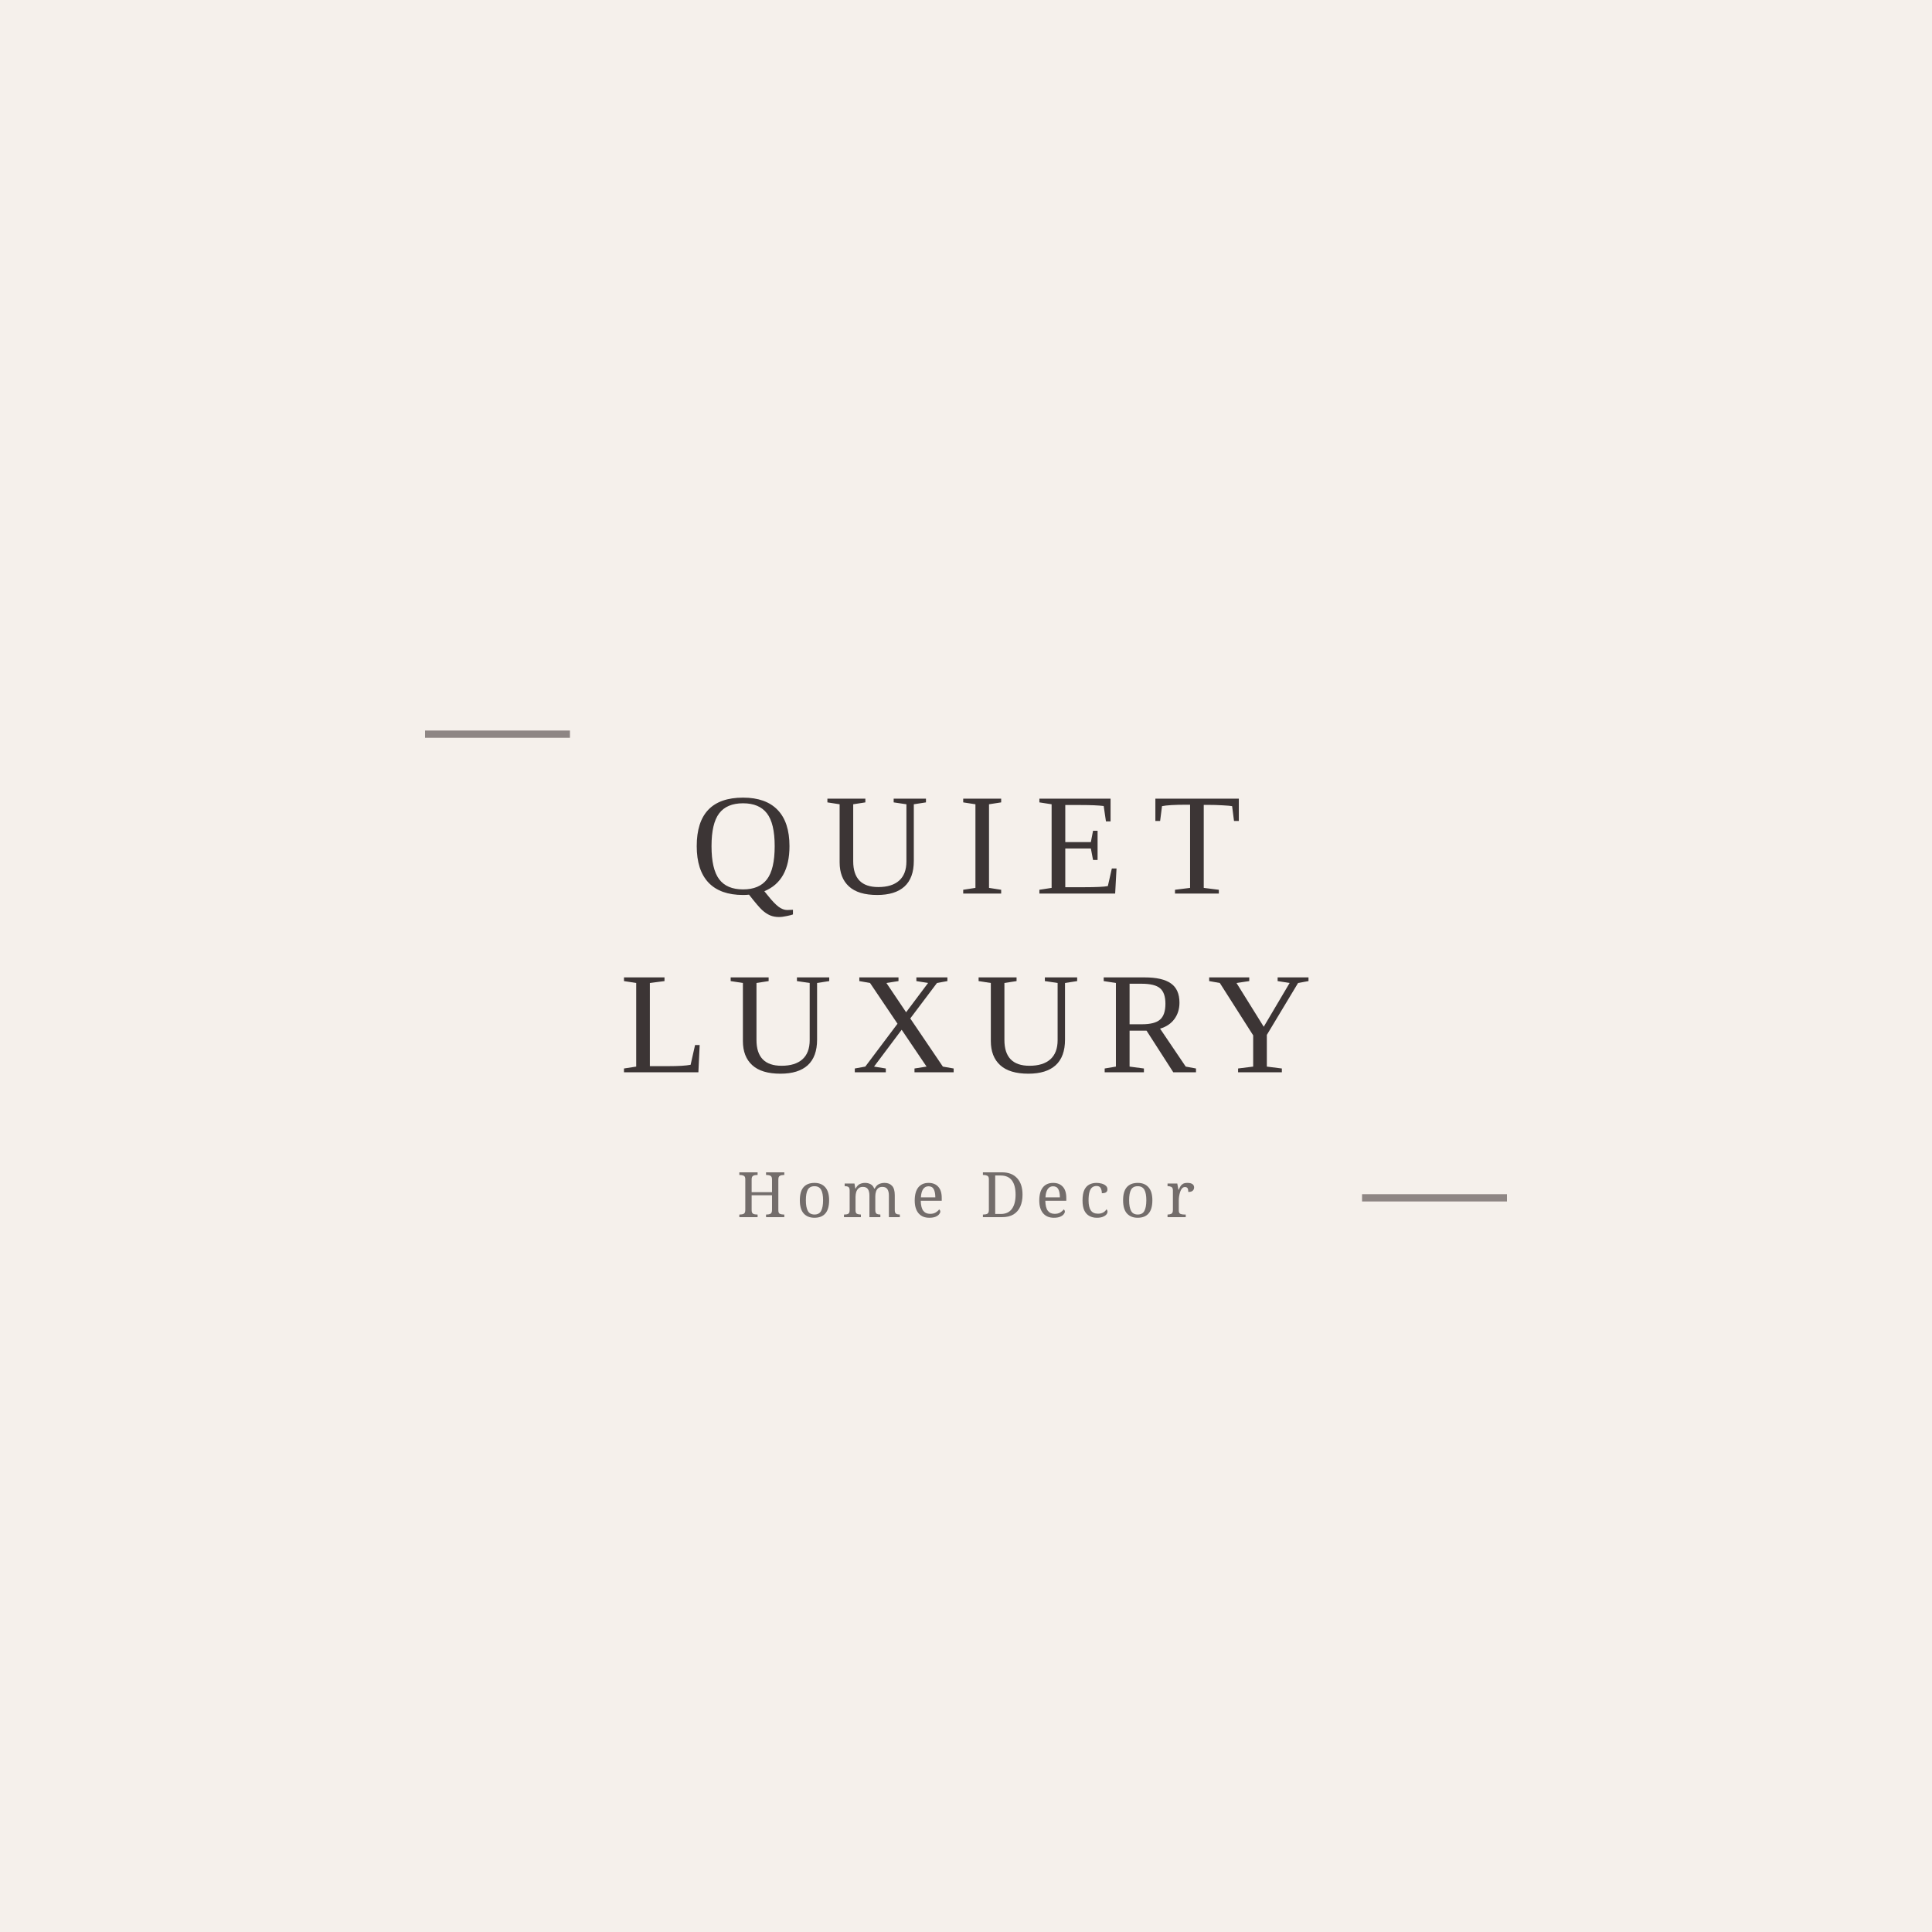
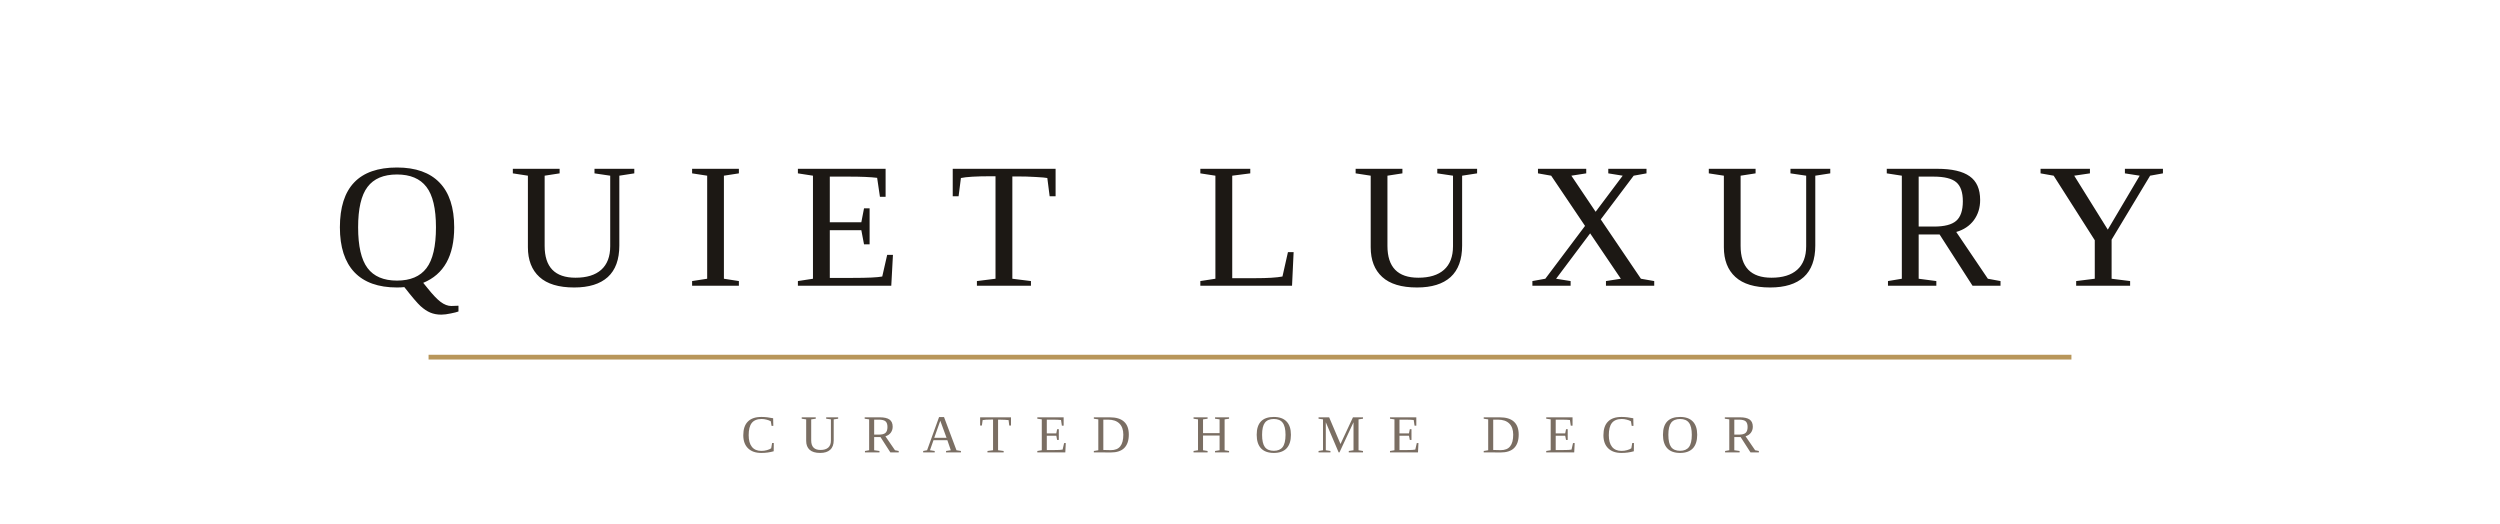
- <svg xmlns="http://www.w3.org/2000/svg" viewBox="0 0 400 400" width="400" height="400">
-   <rect width="400" height="400" fill="#F5F0EB" />
-   <line x1="88" y1="152" x2="118" y2="152" stroke="#4A4040" stroke-width="1.5" opacity="0.6" />
-   <line x1="282" y1="248" x2="312" y2="248" stroke="#4A4040" stroke-width="1.5" opacity="0.6" />
-   <text x="200" y="185" font-family="Georgia, 'Times New Roman', serif" font-size="30" font-weight="400" fill="#3C3535" text-anchor="middle" letter-spacing="6">QUIET</text>
-   <text x="200" y="222" font-family="Georgia, 'Times New Roman', serif" font-size="30" font-weight="400" fill="#3C3535" text-anchor="middle" letter-spacing="4">LUXURY</text>
-   <text x="200" y="252" font-family="Georgia, serif" font-size="13" fill="#3C3535" text-anchor="middle" letter-spacing="2" opacity="0.7">Home Decor</text>
+ <svg xmlns="http://www.w3.org/2000/svg" viewBox="0 0 420 88" width="420" height="88">
+   <rect width="420" height="88" fill="none" />
+   <text x="210" y="48" font-family="Georgia, 'Times New Roman', serif" font-size="30" font-weight="300" fill="#1c1814" text-anchor="middle" letter-spacing="8">QUIET LUXURY</text>
+   <line x1="72" y1="60" x2="348" y2="60" stroke="#b8965a" stroke-width="0.8" />
+   <text x="210" y="76" font-family="Georgia, 'Times New Roman', serif" font-size="9" font-weight="300" fill="#7a6e63" text-anchor="middle" letter-spacing="4">CURATED HOME DECOR</text>
</svg>
